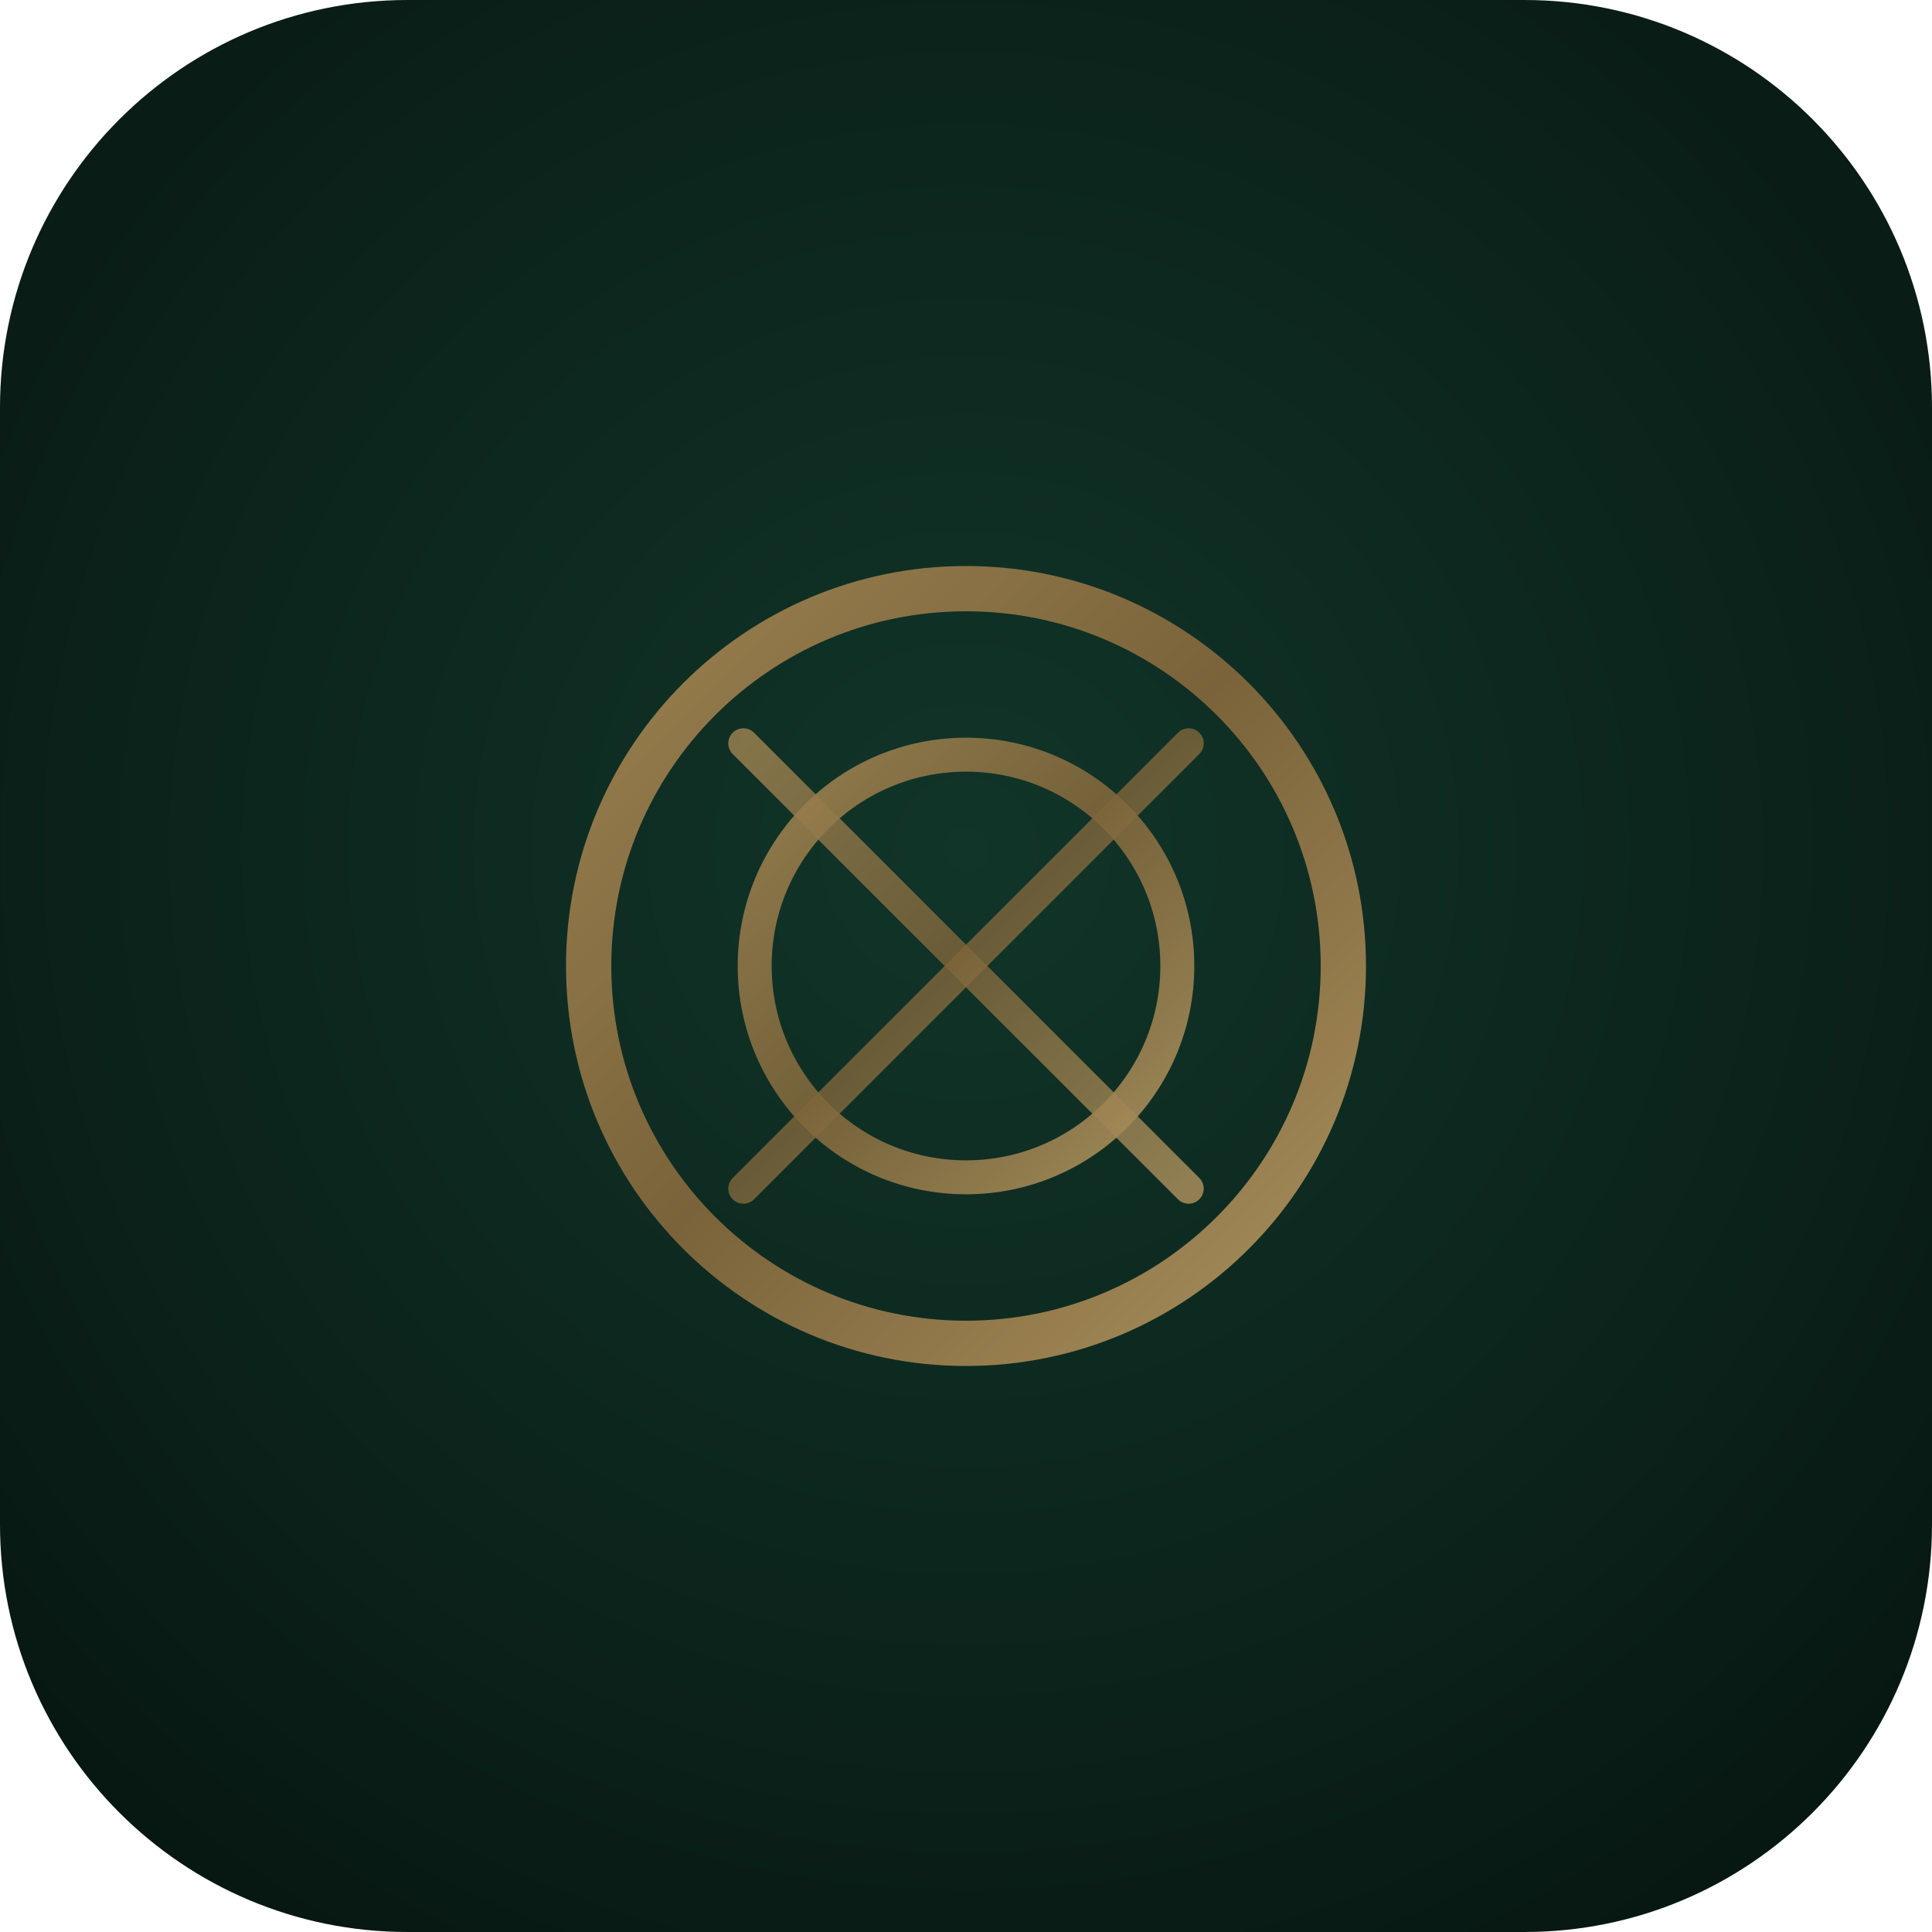
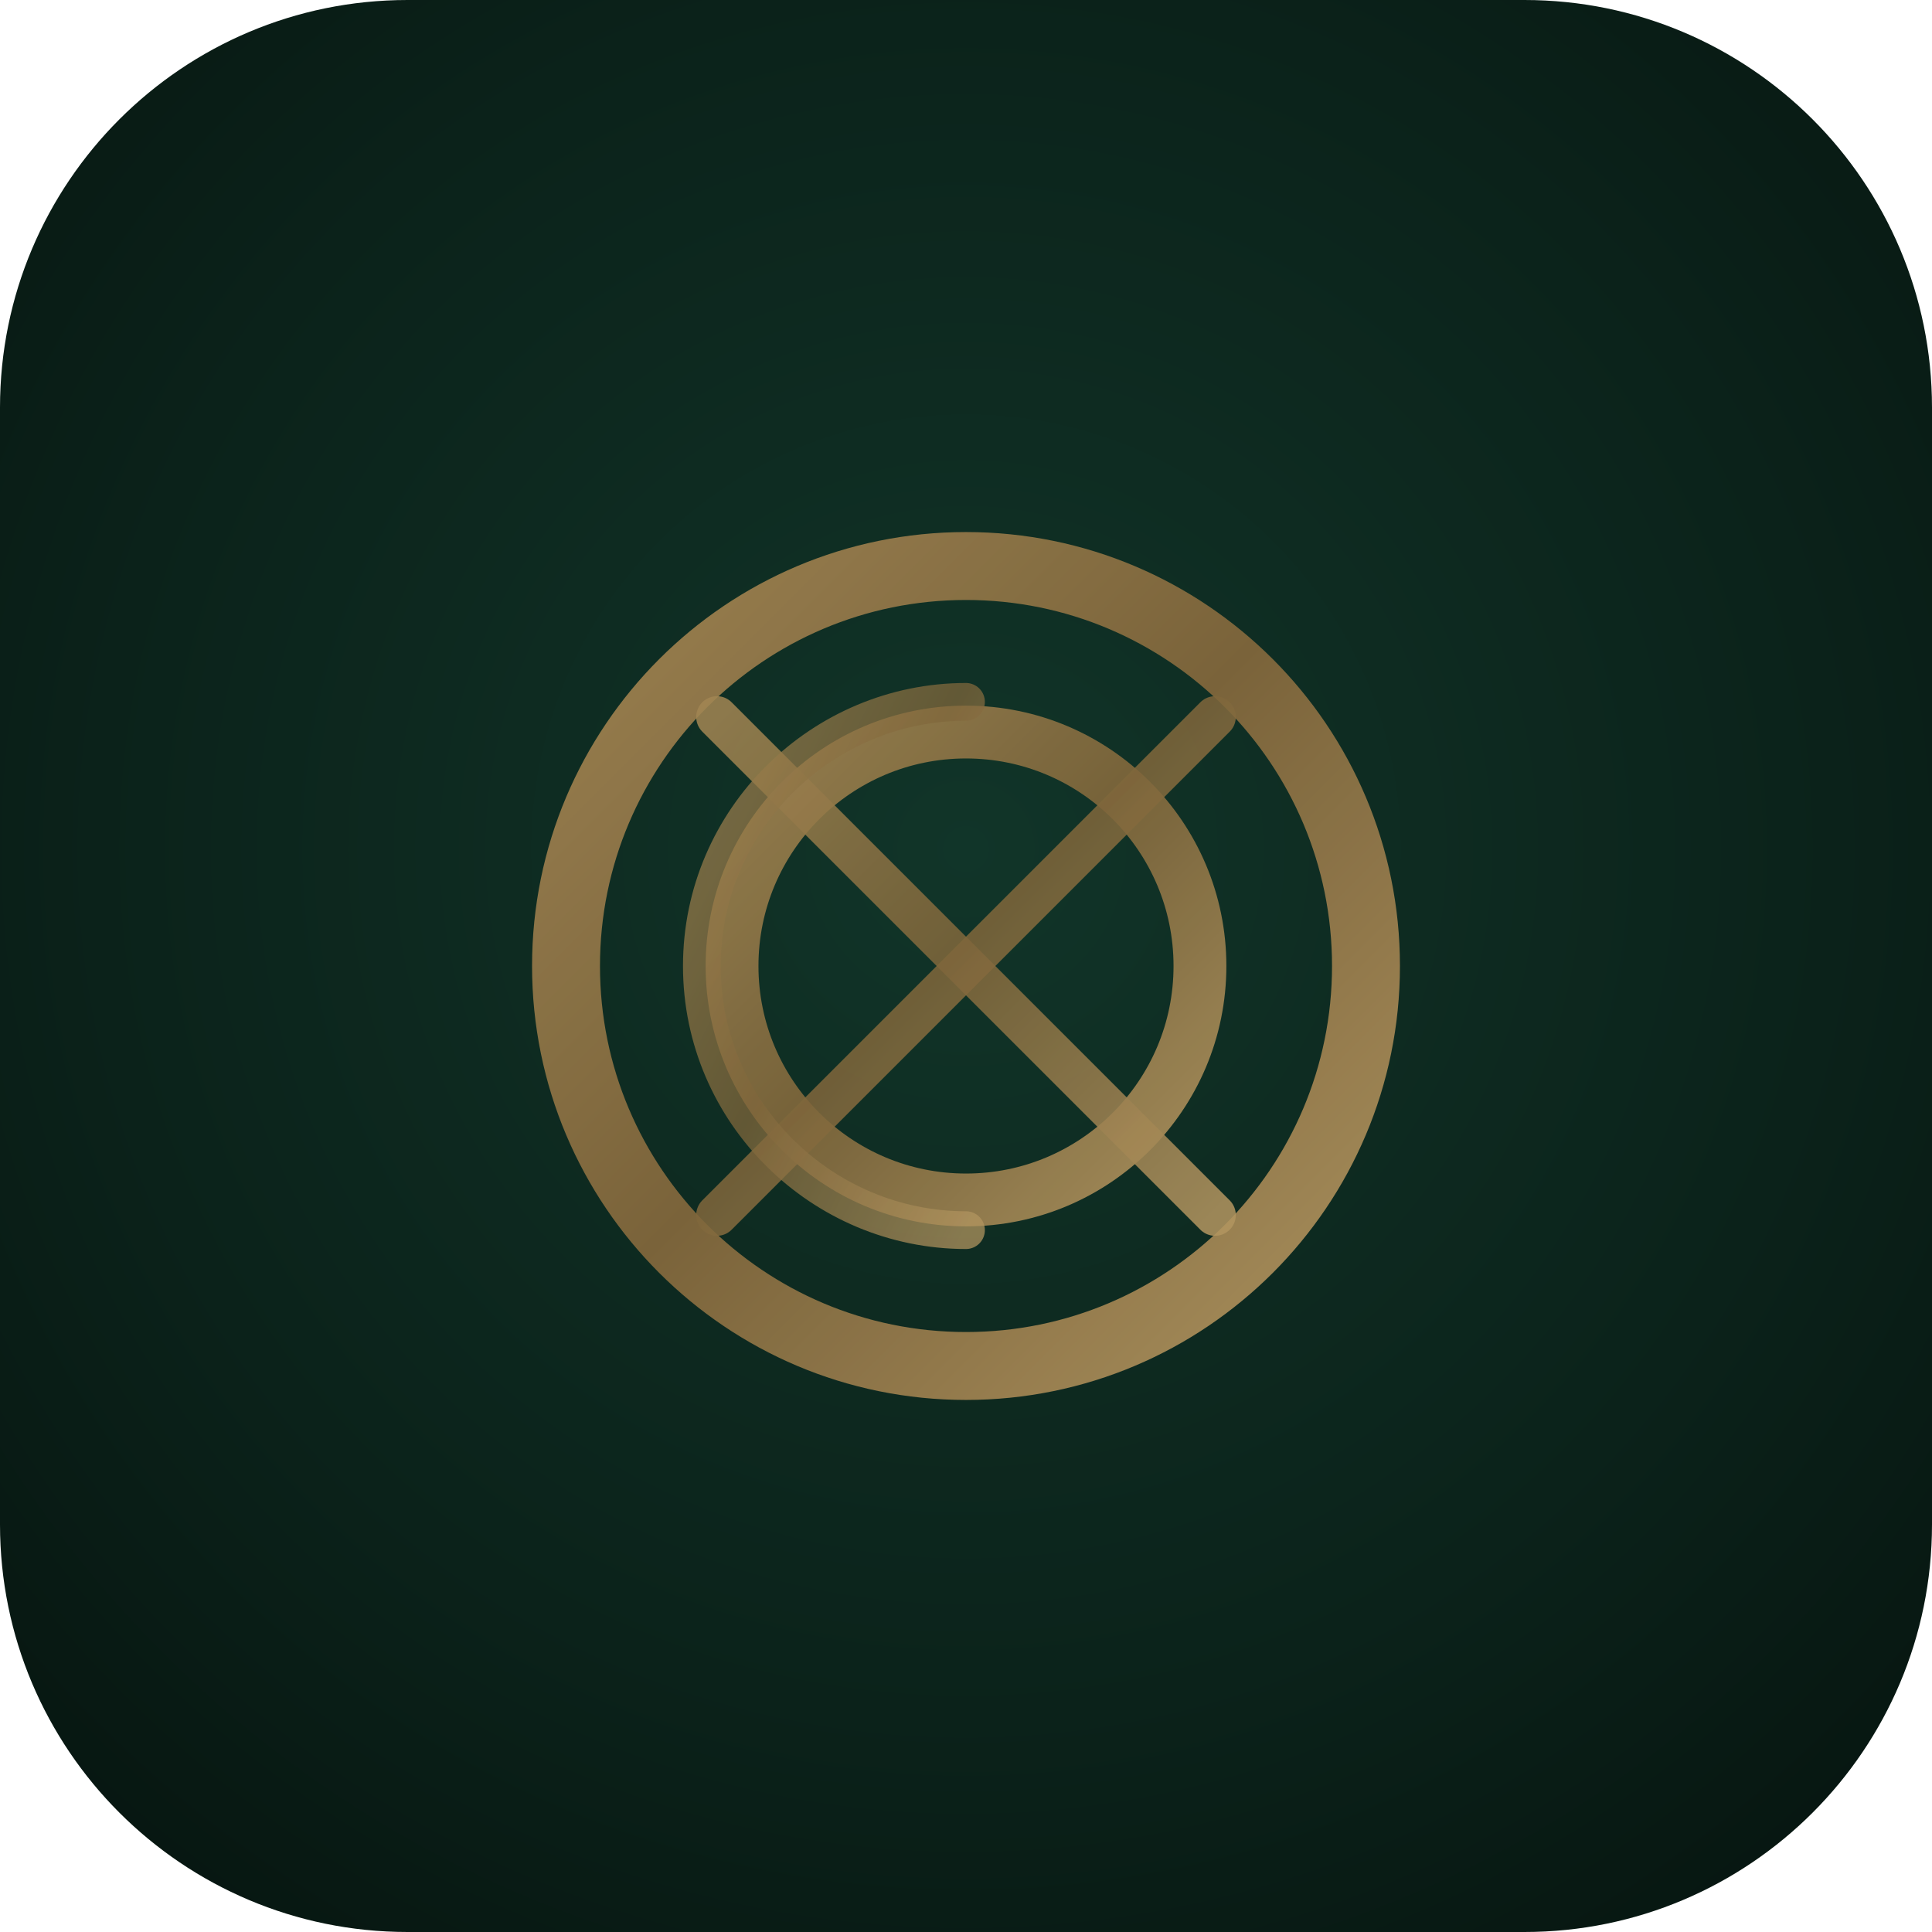
<svg xmlns="http://www.w3.org/2000/svg" viewBox="0 0 512 512">
  <defs>
    <radialGradient id="bgCore" cx="50%" cy="44%" r="72%">
      <stop offset="0%" stop-color="#113529" />
      <stop offset="62%" stop-color="#0b221a" />
      <stop offset="100%" stop-color="#06140f" />
    </radialGradient>
    <linearGradient id="goldLine" x1="0" y1="0" x2="1" y2="1">
      <stop offset="0%" stop-color="#a18552" />
      <stop offset="48%" stop-color="#7f663b" />
      <stop offset="100%" stop-color="#b1945f" />
    </linearGradient>
  </defs>
  <rect width="512" height="512" rx="108" fill="url(#bgCore)" />
  <g fill="none" stroke="url(#goldLine)" stroke-linecap="round" stroke-linejoin="round">
-     <circle cx="256" cy="256" r="100" stroke-width="12" opacity=".95" />
-     <circle cx="256" cy="256" r="56" stroke-width="9" opacity=".9" />
-     <path d="M256 162v188" stroke-width="10" opacity=".9" />
-     <path d="M162 256h188" stroke-width="10" opacity=".9" />
-     <path d="M197 197l118 118" stroke-width="8" opacity=".8" />
-     <path d="M315 197l-118 118" stroke-width="8" opacity=".8" />
+     <circle cx="256" cy="256" r="106" stroke-width="18" opacity=".95" />
+     <circle cx="256" cy="256" r="62" stroke-width="14" opacity=".92" />
+     <path d="M256 148v216" stroke-width="14" opacity=".94" />
+     <path d="M148 256h216" stroke-width="14" opacity=".94" />
+     <path d="M190 190l132 132" stroke-width="11" opacity=".86" />
+     <path d="M322 190L190 322" stroke-width="11" opacity=".86" />
+     <path d="M256 186c-38 0-70 31-70 70s32 70 70 70" stroke-width="10" opacity=".74" />
  </g>
</svg>
